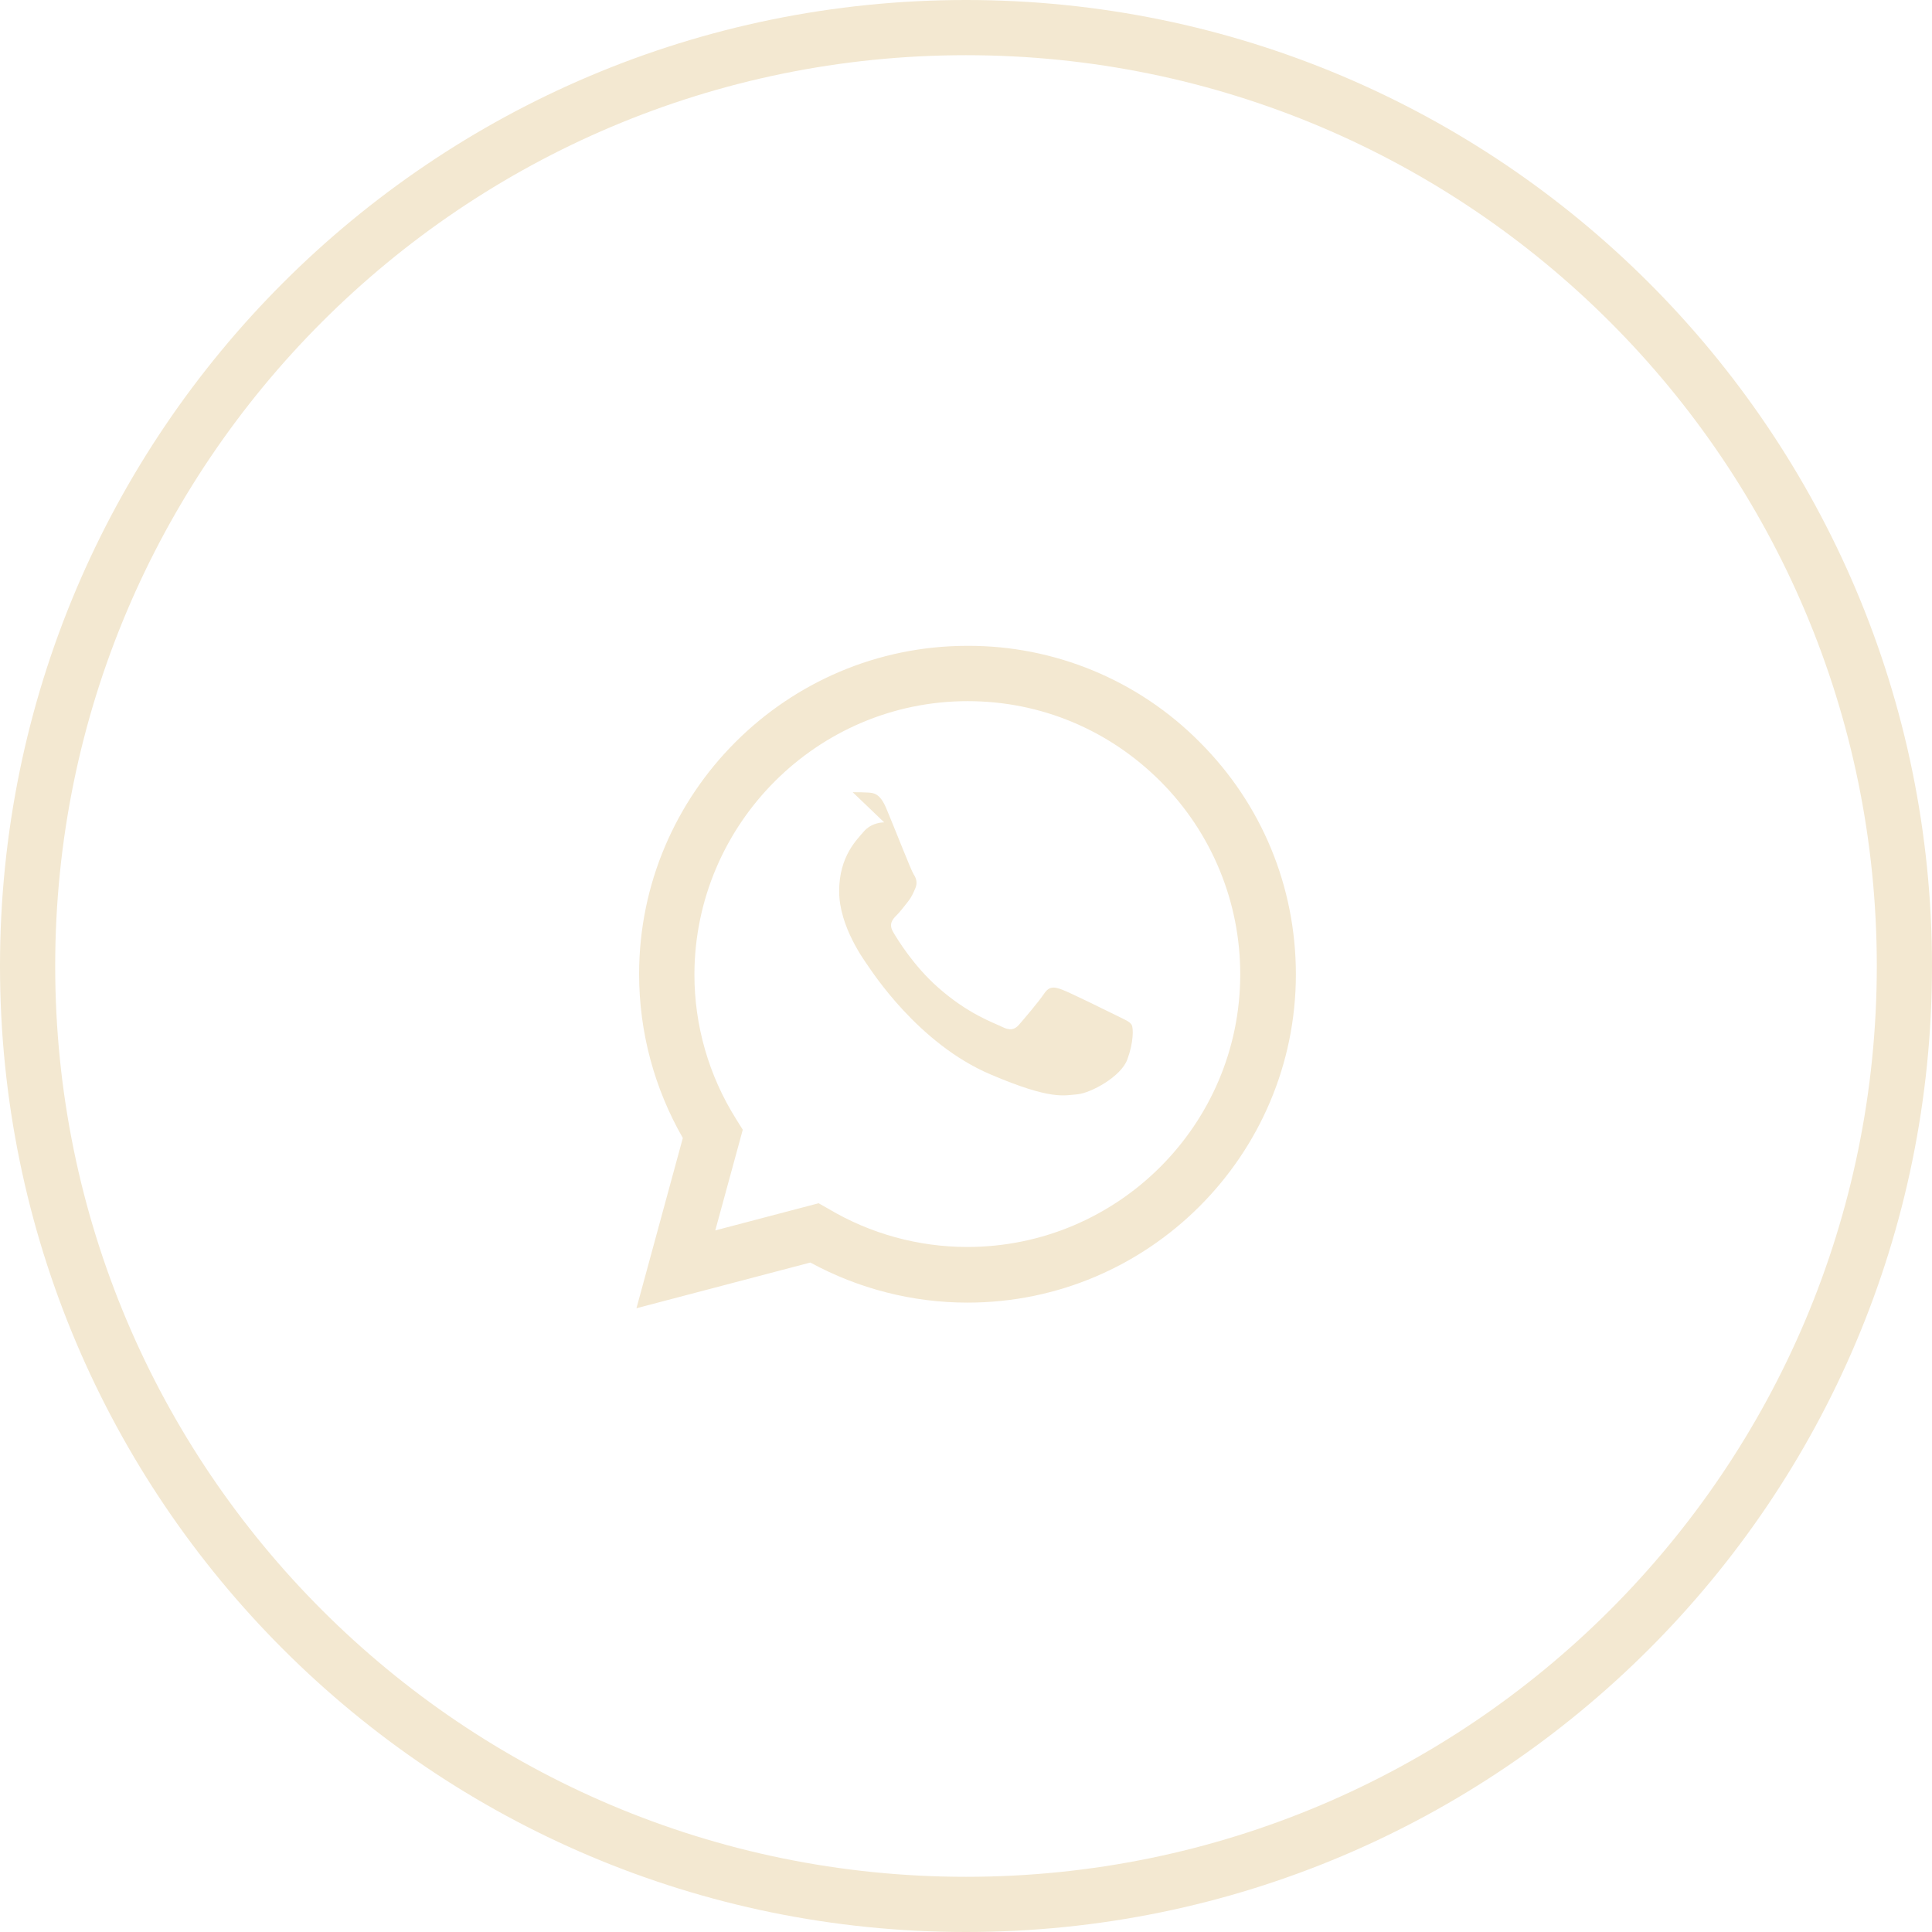
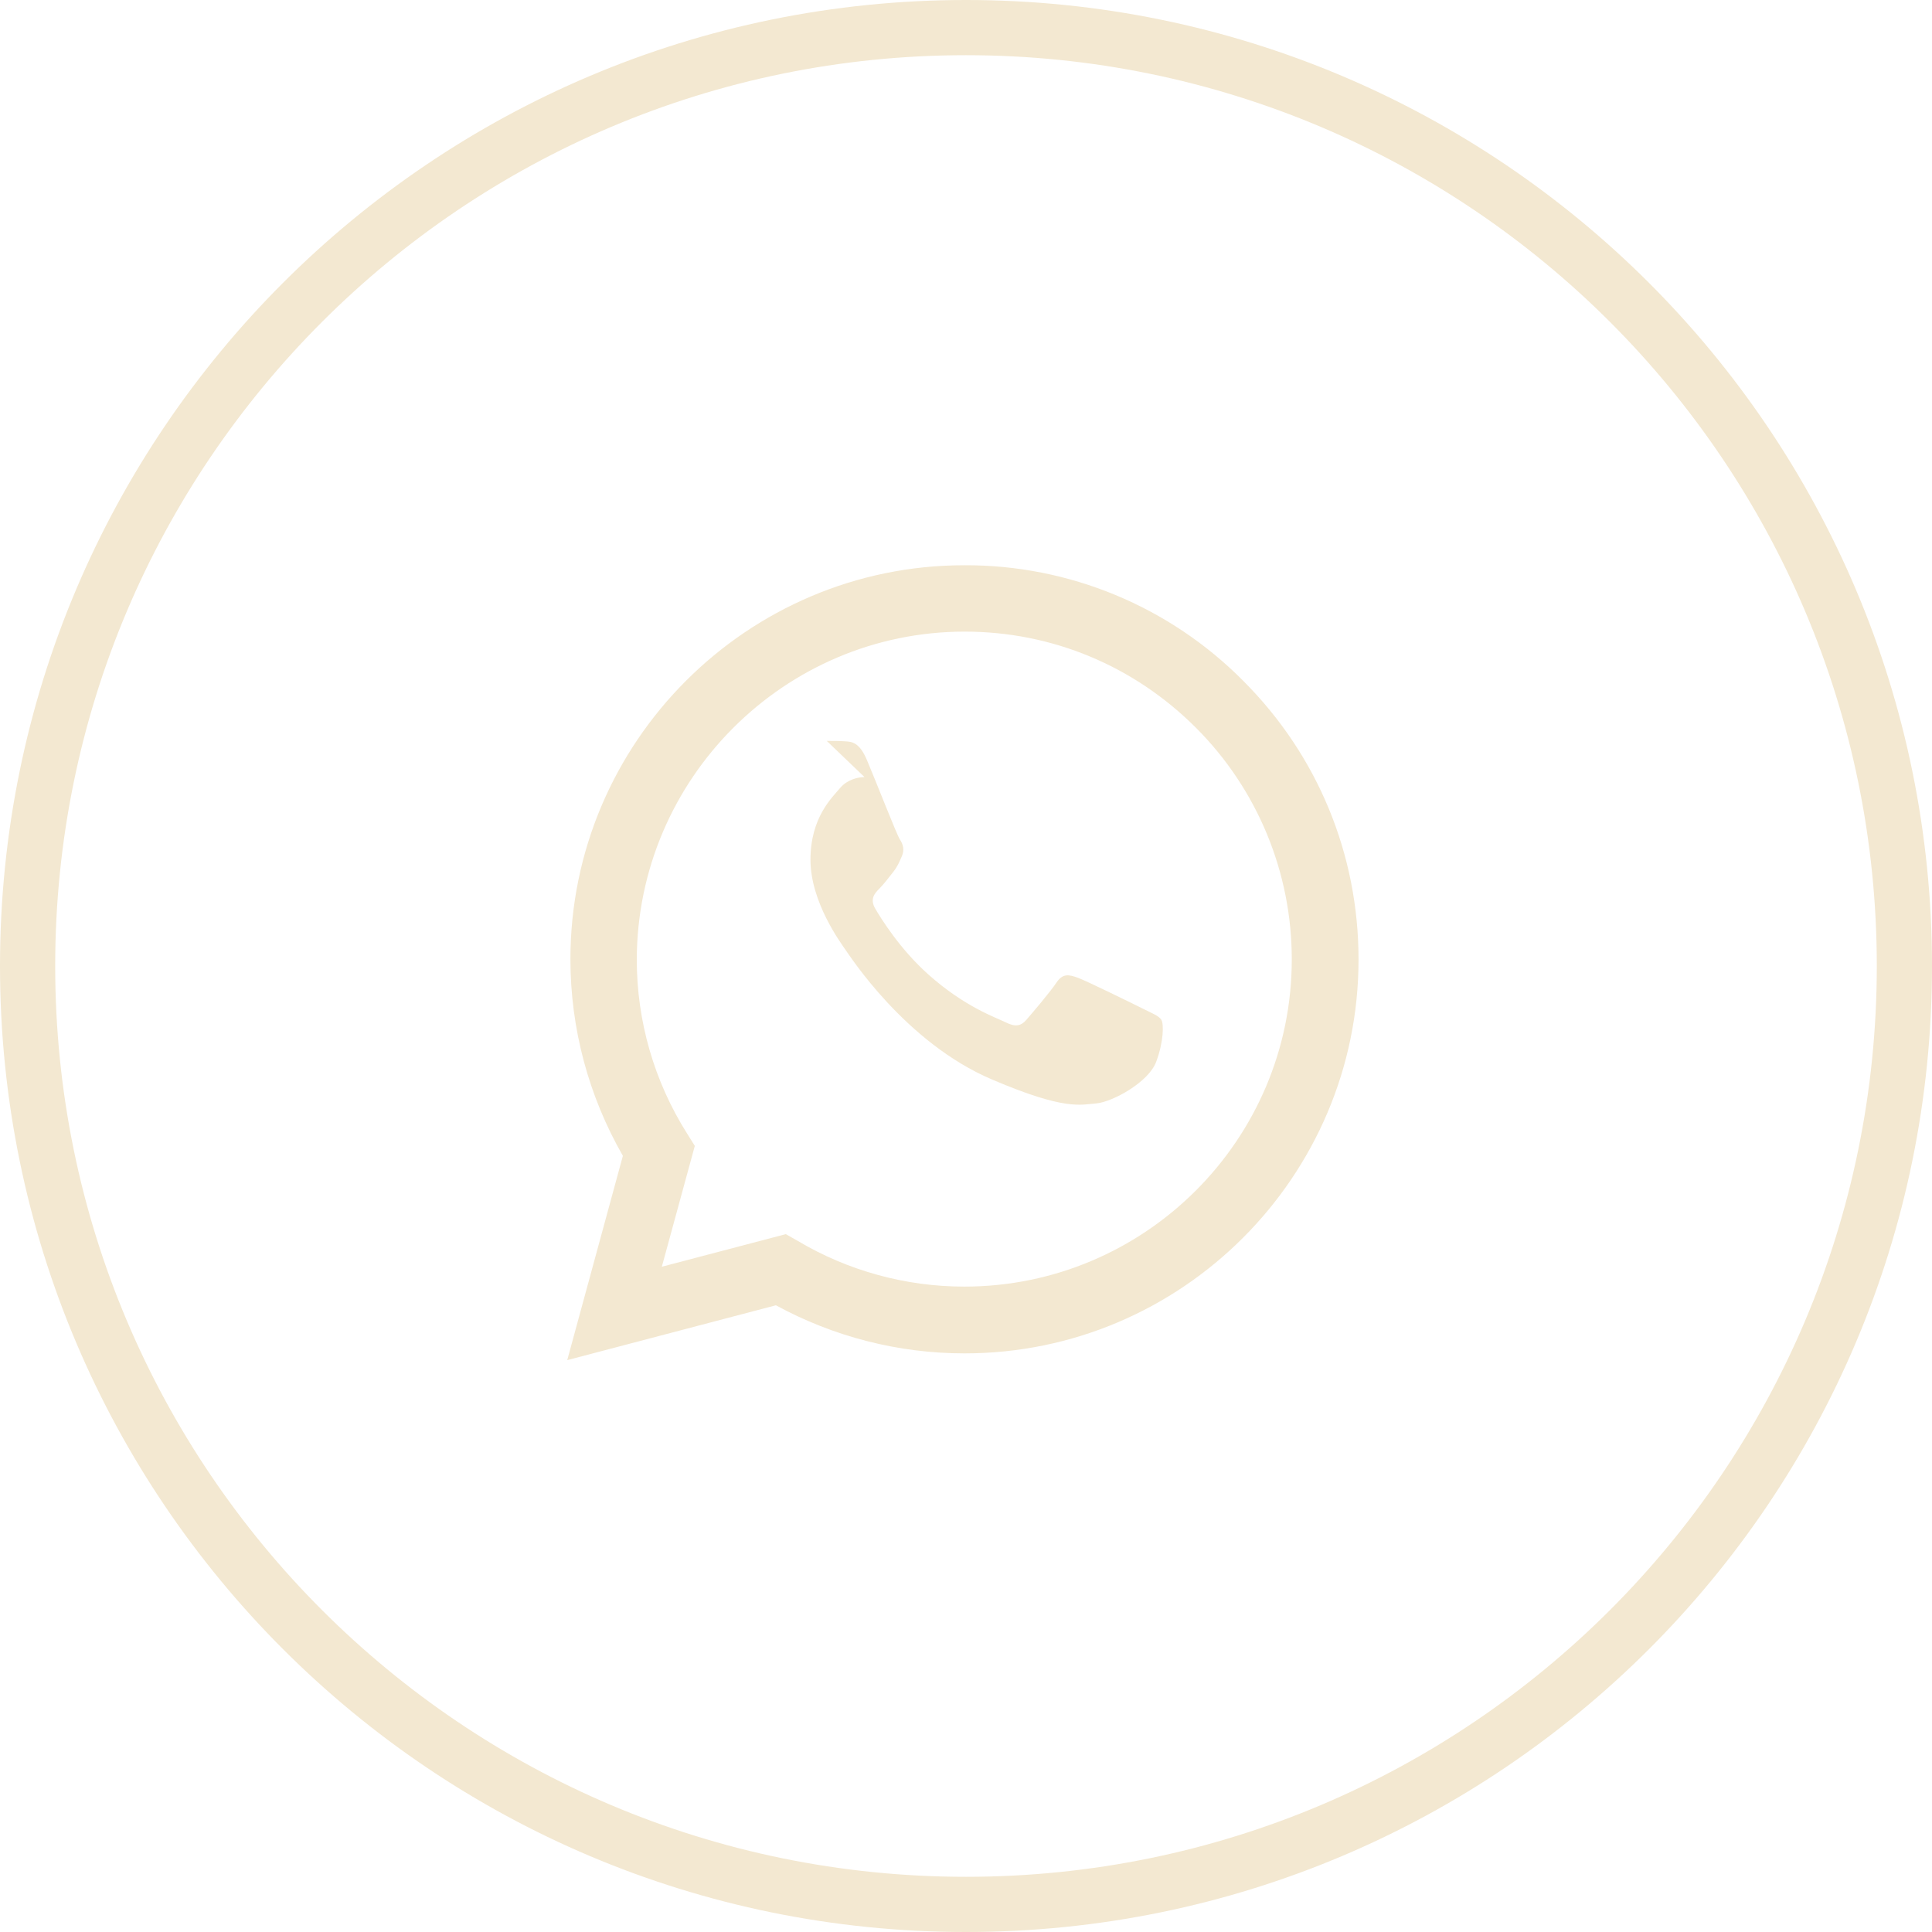
<svg xmlns="http://www.w3.org/2000/svg" preserveAspectRatio="none" overflow="visible" style="display: block;" width="35" height="35" viewBox="0 0 35 35" fill="none">
  <g id="Frame WhatsApp">
    <rect x="0.5" y="0.5" width="34" height="34" rx="17" stroke="#F3E8D1" />
-     <g transform="translate(10.3 10.5) scale(0.6)">
+     <g transform="translate(8.8 8.8) scale(0.72)">
      <path d="M12.04 2c-5.46 0-9.91 4.45-9.91 9.91 0 1.75.46 3.45 1.32 4.95L2.05 22l5.25-1.38c1.45.79 3.08 1.21 4.74 1.21h.01c5.46 0 9.91-4.45 9.91-9.91 0-2.65-1.03-5.14-2.9-7.01A9.82 9.82 0 0 0 12.04 2m.01 1.67c2.2 0 4.26.86 5.82 2.42a8.23 8.23 0 0 1 2.41 5.83c0 4.54-3.7 8.23-8.24 8.23-1.48 0-2.93-.4-4.19-1.15l-.3-.17-3.12.82.83-3.04-.2-.32a8.19 8.19 0 0 1-1.26-4.37c.01-4.54 3.71-8.25 8.25-8.25M9.53 7.33c-.16 0-.43.06-.61.27-.2.24-.75.74-.75 1.81 0 1.07.77 2.1.87 2.25.11.15 1.51 2.35 3.7 3.28 1.85.79 2.23.63 2.63.6.4-.04 1.31-.53 1.5-1.05.19-.51.19-.95.13-1.05-.06-.1-.22-.16-.46-.28-.24-.12-1.42-.7-1.64-.78-.22-.08-.38-.12-.54.12-.16.24-.62.78-.76.94-.14.16-.28.18-.52.06-.24-.12-1.02-.38-1.94-1.2-.72-.64-1.2-1.42-1.34-1.66-.14-.24-.02-.38.1-.5.11-.11.24-.28.35-.42.11-.14.15-.24.22-.4.07-.16.03-.3-.05-.42-.08-.12-.6-1.46-.83-2-.19-.45-.38-.46-.55-.47-.14-.01-.3-.01-.46-.01Z" fill="#F3E8D1" />
    </g>
  </g>
</svg>
